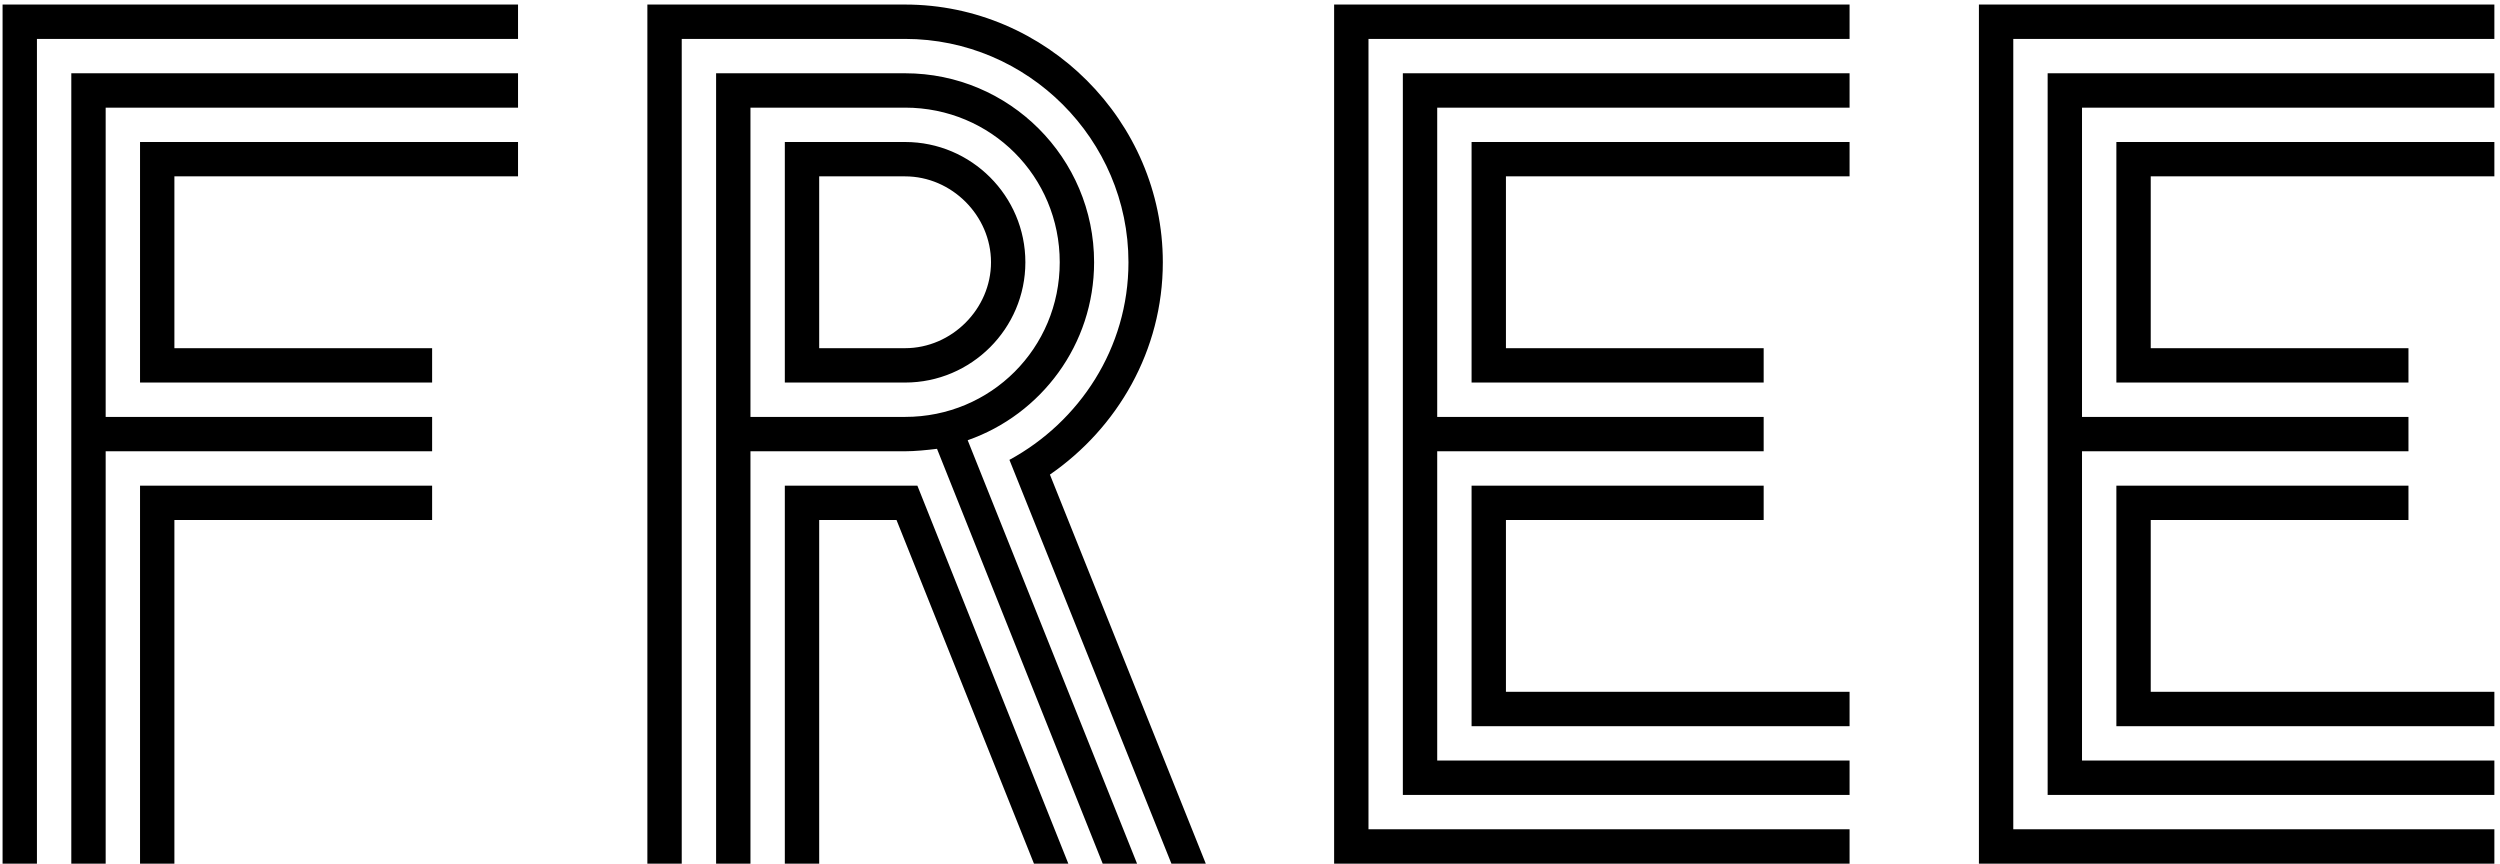
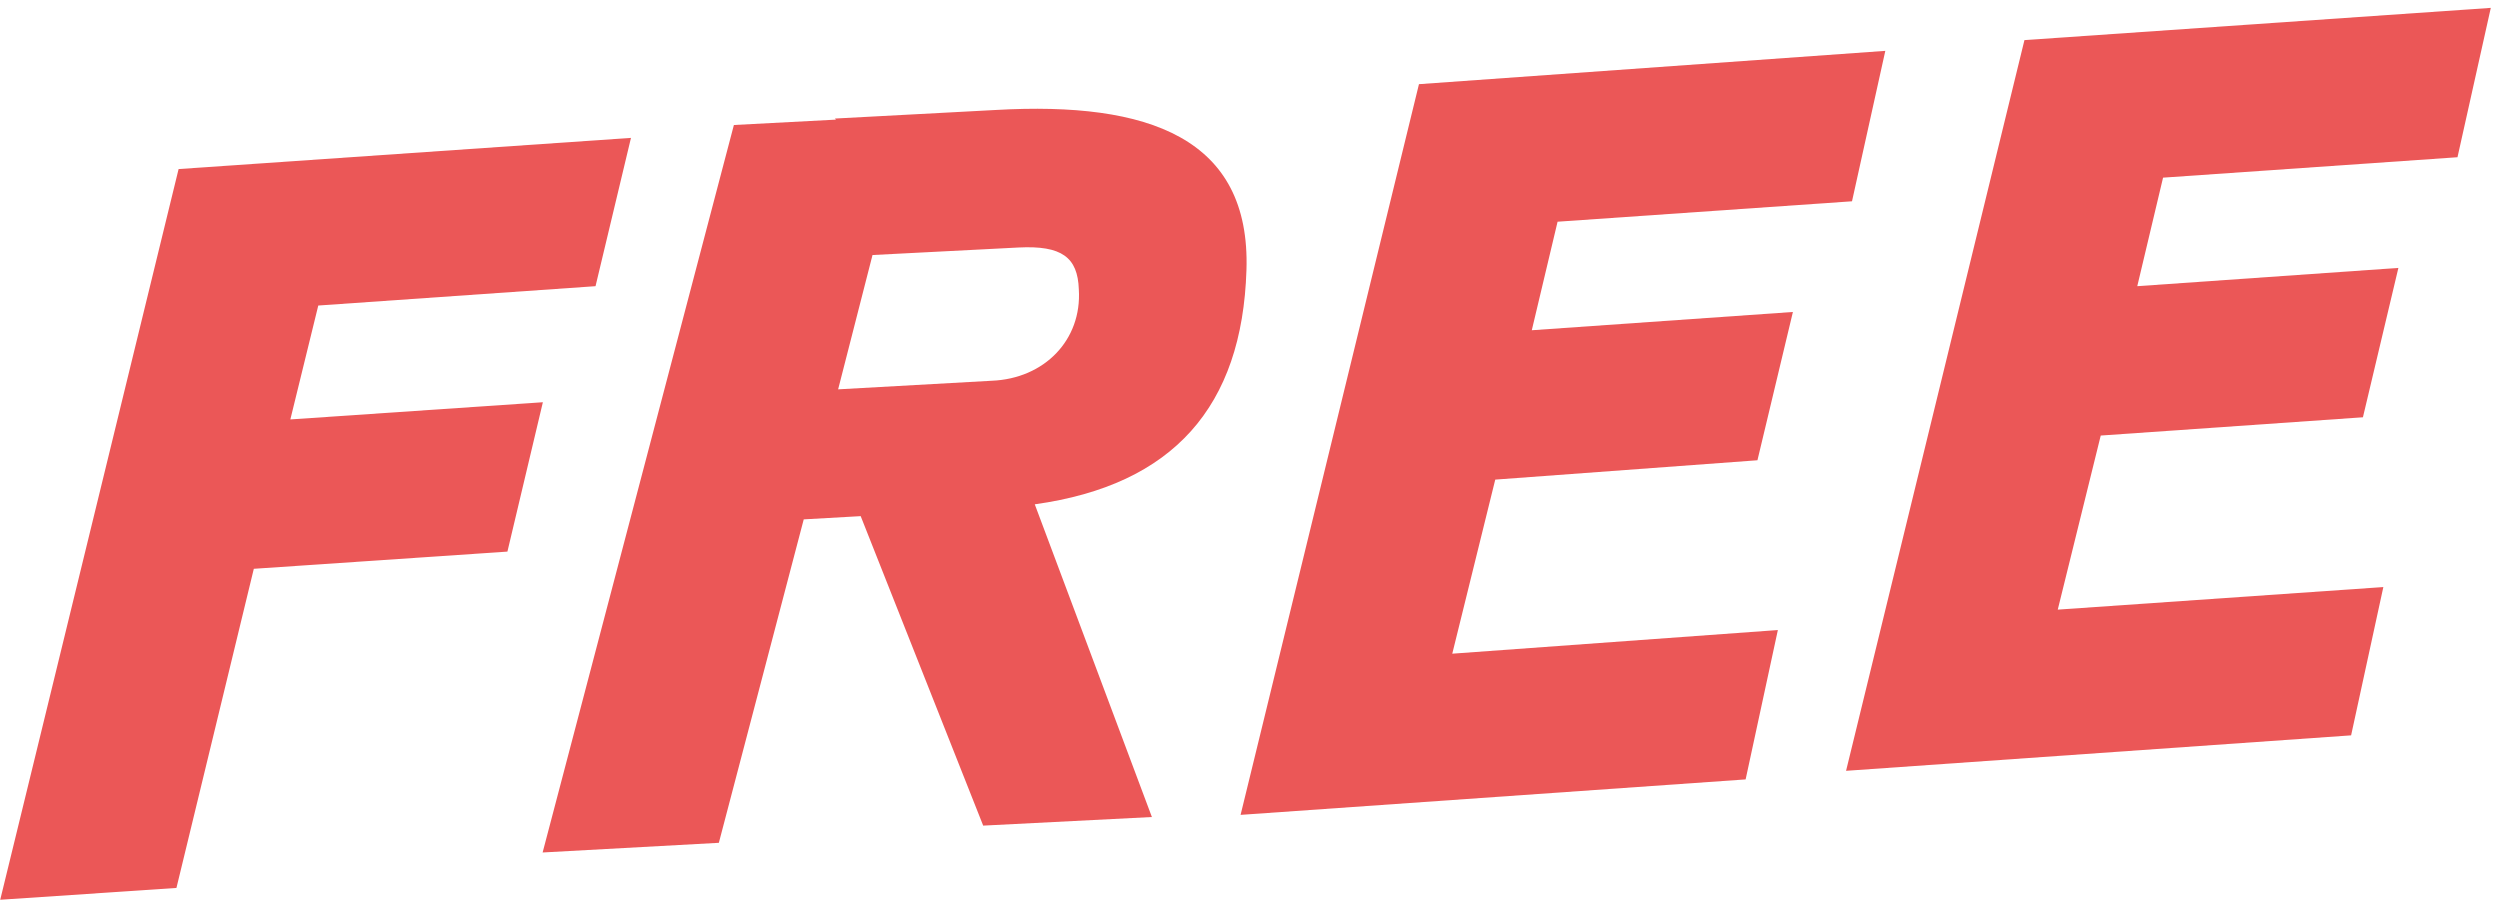
- <svg xmlns="http://www.w3.org/2000/svg" width="330" height="114" viewBox="0 0 330 114" fill="none">
-   <path d="M57.04 45.96H23.02V23.28H68.38V18.744H18.484V50.496H57.04V45.96ZM4.876 114V5.136H68.38V0.6H0.34V114H4.876ZM23.02 114V68.64H57.04V64.104H18.484V114H23.02ZM9.412 114H13.948V59.568H57.04V55.032H13.948V14.208H68.38V9.672H9.412V114ZM103.597 18.744V50.496H119.473C128.221 50.496 135.349 43.368 135.349 34.62C135.349 25.872 128.221 18.744 119.473 18.744H103.597ZM108.133 114V68.64H118.339L136.483 114H141.019L121.093 64.104H103.597V114H108.133ZM89.989 114V5.136H119.473C135.673 5.136 148.957 18.42 148.957 34.62C148.957 45.96 142.477 55.68 133.243 60.702L154.627 114H159.163L138.589 62.646C147.499 56.49 153.493 46.284 153.493 34.62C153.493 15.99 138.103 0.6 119.473 0.6H85.453V114H89.989ZM119.473 23.28C125.629 23.28 130.813 28.464 130.813 34.62C130.813 40.776 125.629 45.96 119.473 45.96H108.133V23.28H119.473ZM144.421 34.62C144.421 20.85 133.243 9.672 119.473 9.672H94.525V114H99.061V59.568H119.473C120.769 59.568 122.389 59.406 123.685 59.244L145.555 114H150.091L127.735 58.11C137.455 54.708 144.421 45.474 144.421 34.62ZM119.473 14.208C130.813 14.208 139.885 23.28 139.885 34.62C139.885 45.96 130.813 55.032 119.473 55.032H99.061V14.208H119.473ZM232.804 45.96H198.784V23.28H244.144V18.744H194.248V50.496H232.804V45.96ZM244.144 109.464H180.64V5.136H244.144V0.6H176.104V114H244.144V109.464ZM244.144 91.32H198.784V68.64H232.804V64.104H194.248V95.856H244.144V91.32ZM185.176 104.928H244.144V100.392H189.712V59.568H232.804V55.032H189.712V14.208H244.144V9.672H185.176V104.928ZM317.917 45.96H283.897V23.28H329.257V18.744H279.361V50.496H317.917V45.96ZM329.257 109.464H265.753V5.136H329.257V0.6H261.217V114H329.257V109.464ZM329.257 91.32H283.897V68.64H317.917V64.104H279.361V95.856H329.257V91.32ZM270.289 104.928H329.257V100.392H274.825V59.568H317.917V55.032H274.825V14.208H329.257V9.672H270.289V104.928Z" fill="black" />
+ <svg xmlns="http://www.w3.org/2000/svg" width="228" height="83" viewBox="0 0 228 83" fill="none">
+   <path d="M29.027 27.864L54.312 26.1L57.545 12.576L16.288 15.418L0.02 82.058L16.091 80.98L23.148 51.874L46.276 50.306L49.51 36.684L26.48 38.252L29.027 27.864Z" fill="#EB5757" />
+   <path d="M90.843 10.028L76.143 10.812L76.241 10.91L66.931 11.4L49.487 77.746L65.559 76.864L73.301 47.366L78.495 47.072L89.667 75.296L105.053 74.512L94.371 45.994C107.013 44.23 113.285 37.076 113.677 24.63C114.069 12.576 104.759 9.244 90.843 10.028ZM90.451 34.724L76.437 35.508L79.573 23.258L92.901 22.572C96.821 22.376 98.291 23.454 98.389 26.394C98.683 31 95.253 34.528 90.451 34.724Z" fill="#EB5757" />
+   <path d="M142.051 20.22L168.903 18.358L171.941 4.638L129.409 7.676L113.141 74.316L159.201 71.082L162.141 57.46L132.447 59.616L136.367 43.74L160.279 41.976L163.513 28.452L139.699 30.118L142.051 20.22Z" fill="#EB5757" />
+   <path d="M197.271 16.202L224.123 14.34L227.161 0.718L184.629 3.658L168.361 70.298L214.421 67.064L217.361 53.54L187.667 55.598L191.587 39.722L215.499 38.056L218.733 24.434L194.919 26.1L197.271 16.202Z" fill="#EB5757" />
</svg>
